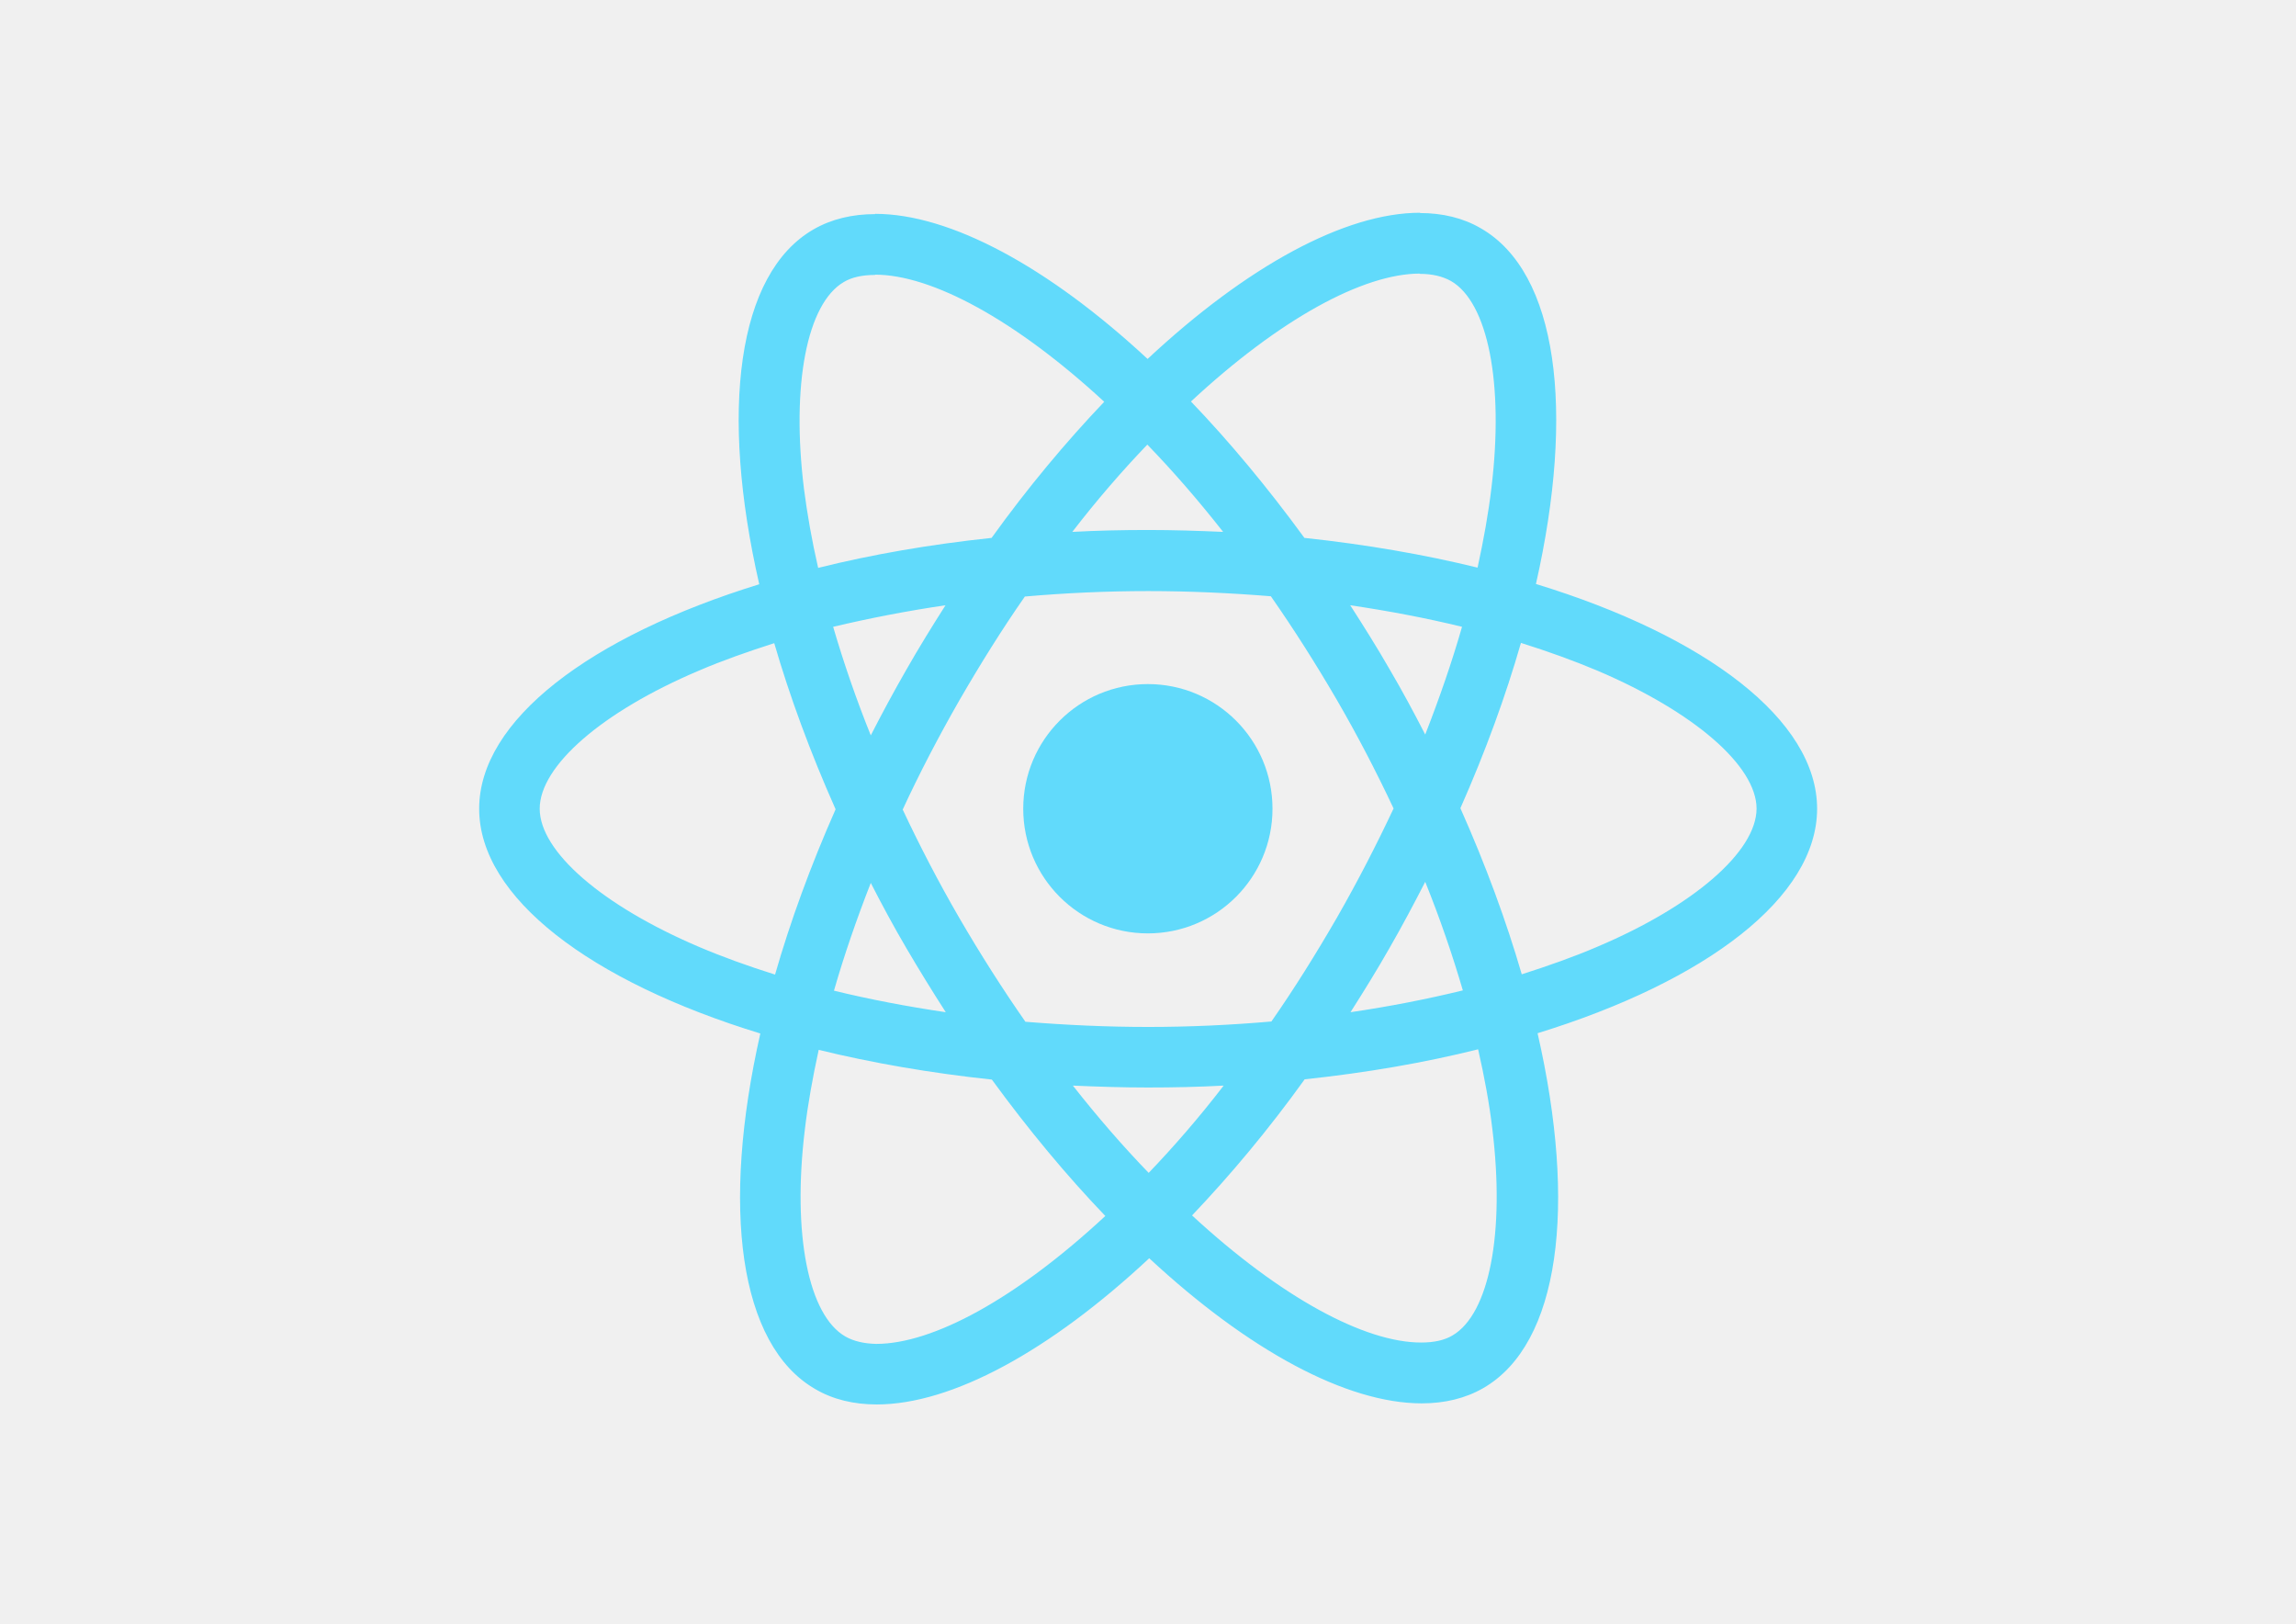
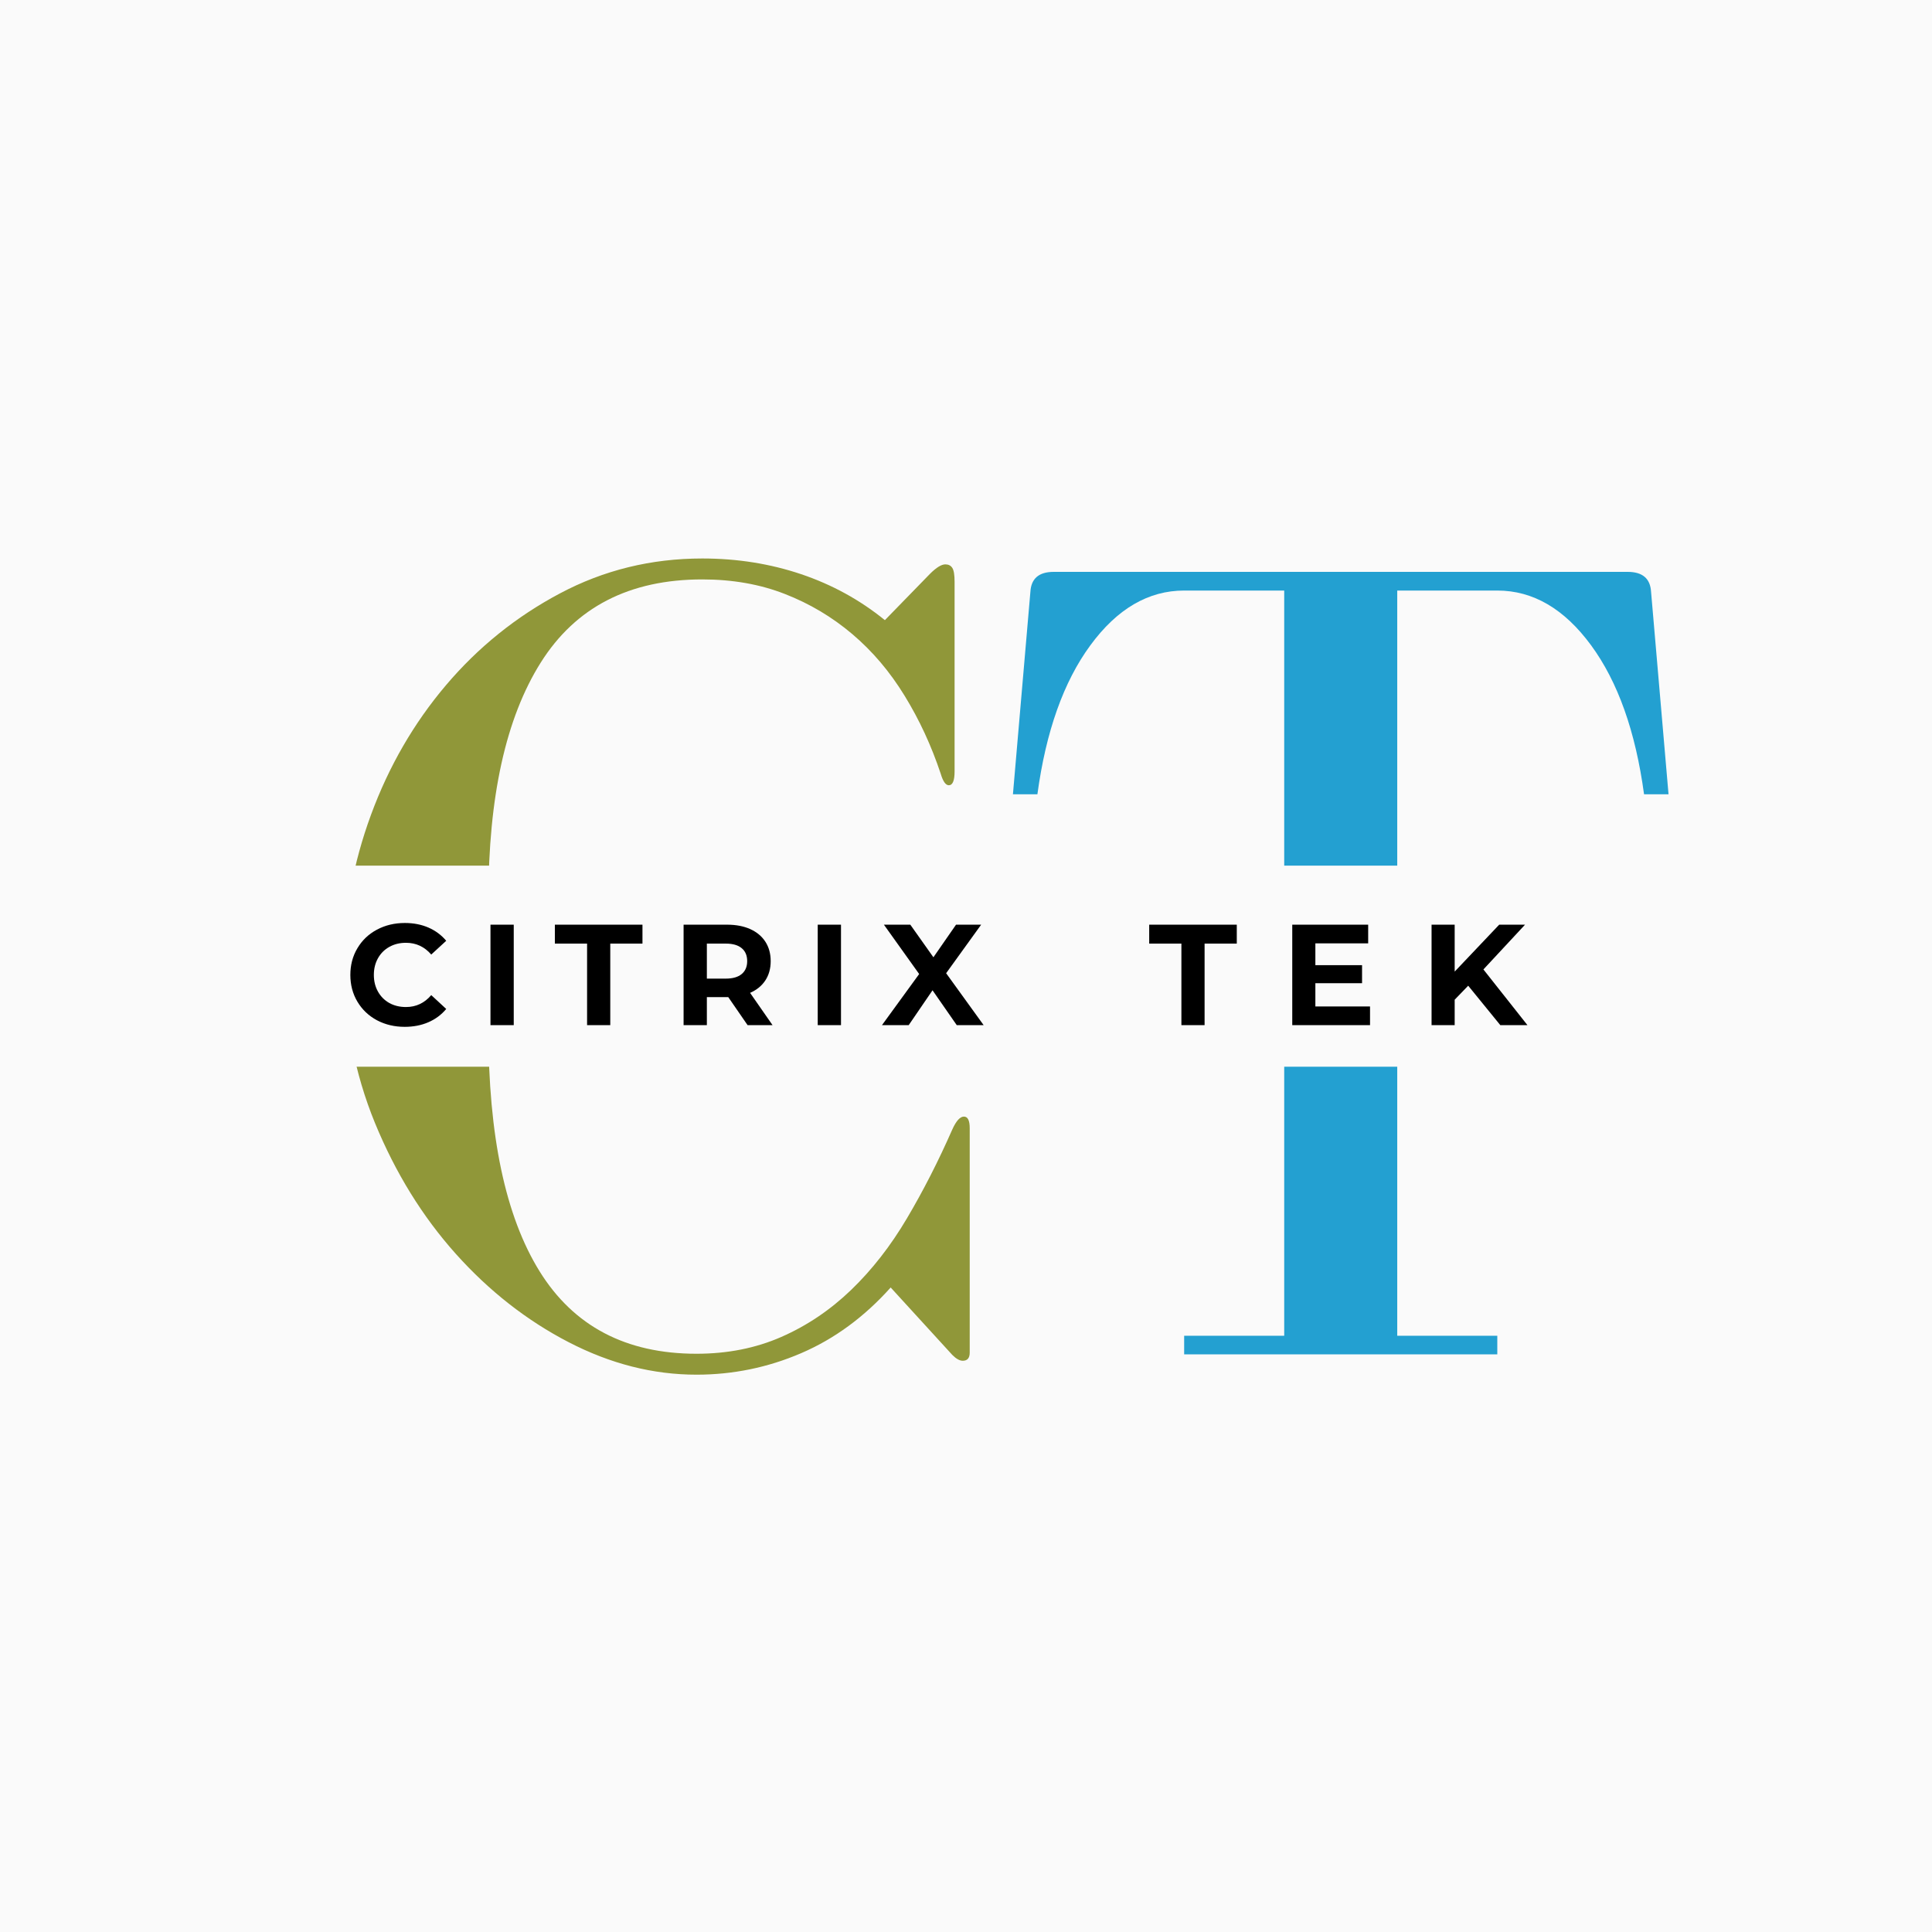
- <svg xmlns="http://www.w3.org/2000/svg" viewBox="0 0 841.9 595.3">
-   <g fill="#61DAFB">
-     <path d="M666.3 296.5c0-32.5-40.7-63.3-103.1-82.4 14.4-63.6 8-114.2-20.2-130.4-6.5-3.8-14.1-5.6-22.4-5.6v22.3c4.6 0 8.3.9 11.4 2.6 13.6 7.8 19.5 37.5 14.9 75.7-1.1 9.4-2.9 19.3-5.1 29.4-19.6-4.8-41-8.5-63.5-10.9-13.5-18.5-27.5-35.3-41.6-50 32.6-30.3 63.2-46.9 84-46.9V78c-27.5 0-63.5 19.6-99.9 53.6-36.4-33.8-72.4-53.2-99.9-53.2v22.3c20.7 0 51.4 16.5 84 46.6-14 14.7-28 31.4-41.3 49.9-22.6 2.4-44 6.1-63.6 11-2.3-10-4-19.7-5.2-29-4.7-38.2 1.1-67.9 14.6-75.8 3-1.8 6.9-2.6 11.5-2.6V78.5c-8.4 0-16 1.8-22.6 5.6-28.1 16.2-34.4 66.7-19.9 130.1-62.2 19.2-102.7 49.9-102.7 82.3 0 32.5 40.7 63.3 103.1 82.4-14.4 63.6-8 114.2 20.2 130.4 6.5 3.8 14.1 5.6 22.5 5.6 27.5 0 63.5-19.6 99.9-53.6 36.4 33.8 72.4 53.2 99.9 53.2 8.4 0 16-1.8 22.6-5.6 28.1-16.2 34.4-66.7 19.9-130.1 62-19.1 102.5-49.9 102.5-82.3zm-130.2-66.7c-3.7 12.9-8.3 26.2-13.5 39.5-4.1-8-8.4-16-13.1-24-4.6-8-9.5-15.8-14.4-23.4 14.2 2.1 27.9 4.7 41 7.9zm-45.8 106.5c-7.8 13.5-15.8 26.3-24.1 38.2-14.9 1.3-30 2-45.2 2-15.1 0-30.2-.7-45-1.9-8.3-11.9-16.4-24.6-24.2-38-7.6-13.1-14.5-26.4-20.8-39.8 6.2-13.4 13.2-26.8 20.7-39.9 7.8-13.5 15.8-26.3 24.1-38.2 14.9-1.3 30-2 45.2-2 15.1 0 30.2.7 45 1.9 8.3 11.9 16.4 24.6 24.2 38 7.6 13.1 14.5 26.4 20.8 39.8-6.3 13.4-13.2 26.8-20.7 39.9zm32.3-13c5.4 13.4 10 26.8 13.8 39.8-13.1 3.2-26.9 5.9-41.2 8 4.9-7.7 9.8-15.6 14.4-23.7 4.6-8 8.9-16.1 13-24.1zM421.2 430c-9.3-9.6-18.6-20.3-27.8-32 9 .4 18.2.7 27.5.7 9.4 0 18.7-.2 27.8-.7-9 11.7-18.3 22.4-27.5 32zm-74.4-58.9c-14.2-2.1-27.9-4.7-41-7.9 3.7-12.9 8.3-26.2 13.5-39.5 4.1 8 8.4 16 13.1 24 4.7 8 9.5 15.8 14.4 23.4zM420.7 163c9.3 9.6 18.6 20.3 27.8 32-9-.4-18.2-.7-27.5-.7-9.4 0-18.7.2-27.8.7 9-11.7 18.3-22.4 27.5-32zm-74 58.9c-4.9 7.7-9.8 15.6-14.4 23.7-4.6 8-8.9 16-13 24-5.4-13.4-10-26.8-13.8-39.8 13.1-3.1 26.9-5.8 41.2-7.9zm-90.5 125.2c-35.4-15.1-58.3-34.9-58.3-50.6 0-15.7 22.9-35.6 58.3-50.6 8.6-3.7 18-7 27.7-10.1 5.7 19.6 13.2 40 22.5 60.9-9.2 20.8-16.6 41.1-22.2 60.6-9.9-3.1-19.3-6.5-28-10.2zM310 490c-13.6-7.8-19.5-37.5-14.9-75.7 1.1-9.4 2.9-19.3 5.1-29.4 19.6 4.8 41 8.5 63.5 10.9 13.5 18.5 27.5 35.3 41.6 50-32.6 30.3-63.2 46.9-84 46.9-4.5-.1-8.3-1-11.3-2.7zm237.2-76.2c4.7 38.2-1.1 67.9-14.6 75.8-3 1.8-6.9 2.6-11.5 2.6-20.7 0-51.4-16.5-84-46.6 14-14.7 28-31.4 41.3-49.9 22.6-2.4 44-6.1 63.6-11 2.3 10.1 4.1 19.8 5.2 29.1zm38.5-66.7c-8.6 3.7-18 7-27.7 10.1-5.7-19.6-13.2-40-22.5-60.9 9.2-20.8 16.6-41.1 22.2-60.6 9.9 3.1 19.3 6.5 28.1 10.2 35.4 15.1 58.3 34.9 58.3 50.6-.1 15.7-23 35.6-58.4 50.6zM320.8 78.4z" />
-     <circle cx="420.9" cy="296.5" r="45.7" />
-     <path d="M520.5 78.1z" />
+ <svg xmlns="http://www.w3.org/2000/svg" width="500" zoomAndPan="magnify" viewBox="0 0 375 375" height="500" preserveAspectRatio="xMidYMid meet" version="1.0">
+   <defs>
+     <g />
+     <clipPath id="097e7dae1c">
+       <path d="M 41.496 168.02 L 333.504 168.02 L 333.504 207.051 L 41.496 207.051 Z M 41.496 168.02 " clip-rule="nonzero" />
+     </clipPath>
+   </defs>
+   <rect x="-37.5" width="450" fill="#ffffff" y="-37.5" height="450" fill-opacity="1" />
+   <rect x="-37.5" width="450" fill="#fafafa" y="-37.5" height="450" fill-opacity="1" />
+   <g fill="#23a0d1" fill-opacity="1">
+     <g transform="translate(189.6097, 262.875)">
+       <g>
+         <path d="M 81.594 -3.609 L 81.594 -148.25 L 101.016 -148.25 C 107.953 -148.25 114.02 -144.707 119.219 -137.625 C 124.414 -130.551 127.844 -120.91 129.5 -108.703 L 134.25 -108.703 L 130.859 -148.031 C 130.703 -150.594 129.191 -151.875 126.328 -151.875 L 14.922 -151.875 C 12.055 -151.875 10.547 -150.594 10.391 -148.031 L 7 -108.703 L 11.75 -108.703 C 13.406 -120.91 16.832 -130.551 22.031 -137.625 C 27.227 -144.707 33.297 -148.25 40.234 -148.25 L 59.656 -148.25 L 59.656 -3.609 L 40.234 -3.609 L 40.234 0 L 101.016 0 L 101.016 -3.609 Z M 81.594 -3.609 " />
+       </g>
+     </g>
+   </g>
+   <g fill="#909739" fill-opacity="1">
+     <g transform="translate(58.23812, 262.5428)">
+       <g>
+         <path d="M 128.859 -45.812 C 128.109 -45.812 127.359 -44.984 126.609 -43.328 C 123.898 -37.16 120.961 -31.406 117.797 -26.062 C 114.641 -20.719 111.031 -16.086 106.969 -12.172 C 102.906 -8.266 98.391 -5.223 93.422 -3.047 C 88.461 -0.867 82.973 0.219 76.953 0.219 C 63.266 0.219 53.109 -5.117 46.484 -15.797 C 39.867 -26.473 36.562 -42.117 36.562 -62.734 L 36.562 -88.016 C 36.562 -107.867 39.945 -123.176 46.719 -133.938 C 53.488 -144.695 63.941 -150.078 78.078 -150.078 C 83.953 -150.078 89.297 -149.133 94.109 -147.25 C 98.922 -145.375 103.281 -142.781 107.188 -139.469 C 111.102 -136.156 114.488 -132.164 117.344 -127.5 C 120.207 -122.844 122.539 -117.805 124.344 -112.391 C 124.789 -110.879 125.316 -110.125 125.922 -110.125 C 126.672 -110.125 127.047 -111.023 127.047 -112.828 L 127.047 -149.625 C 127.047 -150.977 126.895 -151.879 126.594 -152.328 C 126.301 -152.773 125.852 -153 125.25 -153 C 124.5 -153 123.52 -152.398 122.312 -151.203 L 113.516 -142.172 C 108.703 -146.086 103.285 -149.062 97.266 -151.094 C 91.242 -153.125 84.848 -154.141 78.078 -154.141 C 68.148 -154.141 58.938 -151.879 50.438 -147.359 C 41.938 -142.848 34.562 -136.906 28.312 -129.531 C 22.07 -122.164 17.223 -113.781 13.766 -104.375 C 10.305 -94.969 8.578 -85.453 8.578 -75.828 C 8.578 -64.691 10.566 -54.27 14.547 -44.562 C 18.535 -34.863 23.766 -26.398 30.234 -19.172 C 36.703 -11.953 44 -6.238 52.125 -2.031 C 60.25 2.176 68.523 4.281 76.953 4.281 C 84.023 4.281 90.797 2.891 97.266 0.109 C 103.734 -2.672 109.523 -6.922 114.641 -12.641 L 126.609 0.453 C 127.359 1.203 128.035 1.578 128.641 1.578 C 129.535 1.578 129.984 1.051 129.984 0 L 129.984 -43.547 C 129.984 -45.055 129.609 -45.812 128.859 -45.812 Z M 128.859 -45.812 " />
+       </g>
+     </g>
+   </g>
+   <g clip-path="url(#097e7dae1c)">
+     <path fill="#fafafa" d="M 41.496 168.02 L 333.461 168.02 L 333.461 207.051 L 41.496 207.051 Z M 41.496 168.02 " fill-opacity="1" fill-rule="nonzero" />
+   </g>
+   <g fill="#000000" fill-opacity="1">
+     <g transform="translate(66.90841, 198.9797)">
+       <g>
+         <path d="M 11.641 0.328 C 9.66 0.328 7.863 -0.098 6.25 -0.953 C 4.645 -1.816 3.383 -3.016 2.469 -4.547 C 1.551 -6.086 1.094 -7.82 1.094 -9.75 C 1.094 -11.676 1.551 -13.406 2.469 -14.938 C 3.383 -16.477 4.645 -17.676 6.25 -18.531 C 7.863 -19.395 9.672 -19.828 11.672 -19.828 C 13.359 -19.828 14.883 -19.531 16.25 -18.938 C 17.613 -18.344 18.766 -17.488 19.703 -16.375 L 16.797 -13.703 C 15.484 -15.223 13.848 -15.984 11.891 -15.984 C 10.68 -15.984 9.602 -15.719 8.656 -15.188 C 7.719 -14.664 6.984 -13.93 6.453 -12.984 C 5.922 -12.035 5.656 -10.957 5.656 -9.75 C 5.656 -8.539 5.922 -7.461 6.453 -6.516 C 6.984 -5.566 7.719 -4.828 8.656 -4.297 C 9.602 -3.773 10.68 -3.516 11.891 -3.516 C 13.848 -3.516 15.484 -4.285 16.797 -5.828 L 19.703 -3.141 C 18.766 -2.016 17.609 -1.156 16.234 -0.562 C 14.867 0.031 13.336 0.328 11.641 0.328 Z M 11.641 0.328 " />
+       </g>
+     </g>
+   </g>
+   <g fill="#000000" fill-opacity="1">
+     <g transform="translate(92.88922, 198.9797)">
+       <g>
+         <path d="M 2.312 -19.5 L 6.828 -19.5 L 6.828 0 L 2.312 0 Z M 2.312 -19.5 " />
+       </g>
+     </g>
+   </g>
+   <g fill="#000000" fill-opacity="1">
+     <g transform="translate(107.5933, 198.9797)">
+       <g>
+         <path d="M 6.359 -15.828 L 0.109 -15.828 L 0.109 -19.5 L 17.109 -19.5 L 17.109 -15.828 L 10.859 -15.828 L 10.859 0 L 6.359 0 Z M 6.359 -15.828 " />
+       </g>
+     </g>
+   </g>
+   <g fill="#000000" fill-opacity="1">
+     <g transform="translate(130.3721, 198.9797)">
+       <g>
+         <path d="M 14.734 0 L 10.984 -5.438 L 6.828 -5.438 L 6.828 0 L 2.312 0 L 2.312 -19.5 L 10.75 -19.5 C 12.477 -19.5 13.977 -19.211 15.25 -18.641 C 16.52 -18.066 17.5 -17.25 18.188 -16.188 C 18.875 -15.125 19.219 -13.867 19.219 -12.422 C 19.219 -10.973 18.867 -9.723 18.172 -8.672 C 17.484 -7.629 16.5 -6.828 15.219 -6.266 L 19.578 0 Z M 14.656 -12.422 C 14.656 -13.516 14.301 -14.352 13.594 -14.938 C 12.883 -15.531 11.852 -15.828 10.5 -15.828 L 6.828 -15.828 L 6.828 -9.031 L 10.5 -9.031 C 11.852 -9.031 12.883 -9.328 13.594 -9.922 C 14.301 -10.516 14.656 -11.348 14.656 -12.422 Z M 14.656 -12.422 " />
+       </g>
+     </g>
+   </g>
+   <g fill="#000000" fill-opacity="1">
+     <g transform="translate(156.4085, 198.9797)">
+       <g>
+         <path d="M 2.312 -19.5 L 6.828 -19.5 L 6.828 0 L 2.312 0 Z M 2.312 -19.5 " />
+       </g>
+     </g>
+   </g>
+   <g fill="#000000" fill-opacity="1">
+     <g transform="translate(171.1126, 198.9797)">
+       <g>
+         <path d="M 14.594 0 L 9.891 -6.766 L 5.266 0 L 0.078 0 L 7.297 -9.922 L 0.453 -19.5 L 5.578 -19.5 L 10.062 -13.172 L 14.453 -19.5 L 19.328 -19.5 L 12.531 -10.078 L 19.812 0 Z M 14.594 0 " />
+       </g>
+     </g>
+   </g>
+   <g fill="#000000" fill-opacity="1">
+     <g transform="translate(222.9503, 198.9797)">
+       <g>
+         <path d="M 6.359 -15.828 L 0.109 -15.828 L 0.109 -19.5 L 17.109 -19.5 L 17.109 -15.828 L 10.859 -15.828 L 10.859 0 L 6.359 0 Z M 6.359 -15.828 " />
+       </g>
+     </g>
+   </g>
+   <g fill="#000000" fill-opacity="1">
+     <g transform="translate(248.5147, 198.9797)">
+       <g>
+         <path d="M 17.406 -3.625 L 17.406 0 L 2.312 0 L 2.312 -19.5 L 17.047 -19.5 L 17.047 -15.875 L 6.797 -15.875 L 6.797 -11.641 L 15.859 -11.641 L 15.859 -8.141 L 6.797 -8.141 L 6.797 -3.625 Z M 17.406 -3.625 " />
+       </g>
+     </g>
+   </g>
+   <g fill="#000000" fill-opacity="1">
+     <g transform="translate(275.5548, 198.9797)">
+       <g>
+         <path d="M 9.422 -7.656 L 6.797 -4.938 L 6.797 0 L 2.312 0 L 2.312 -19.5 L 6.797 -19.5 L 6.797 -10.391 L 15.438 -19.5 L 20.453 -19.5 L 12.375 -10.812 L 20.922 0 L 15.656 0 Z M 9.422 -7.656 " />
+       </g>
+     </g>
  </g>
</svg>
